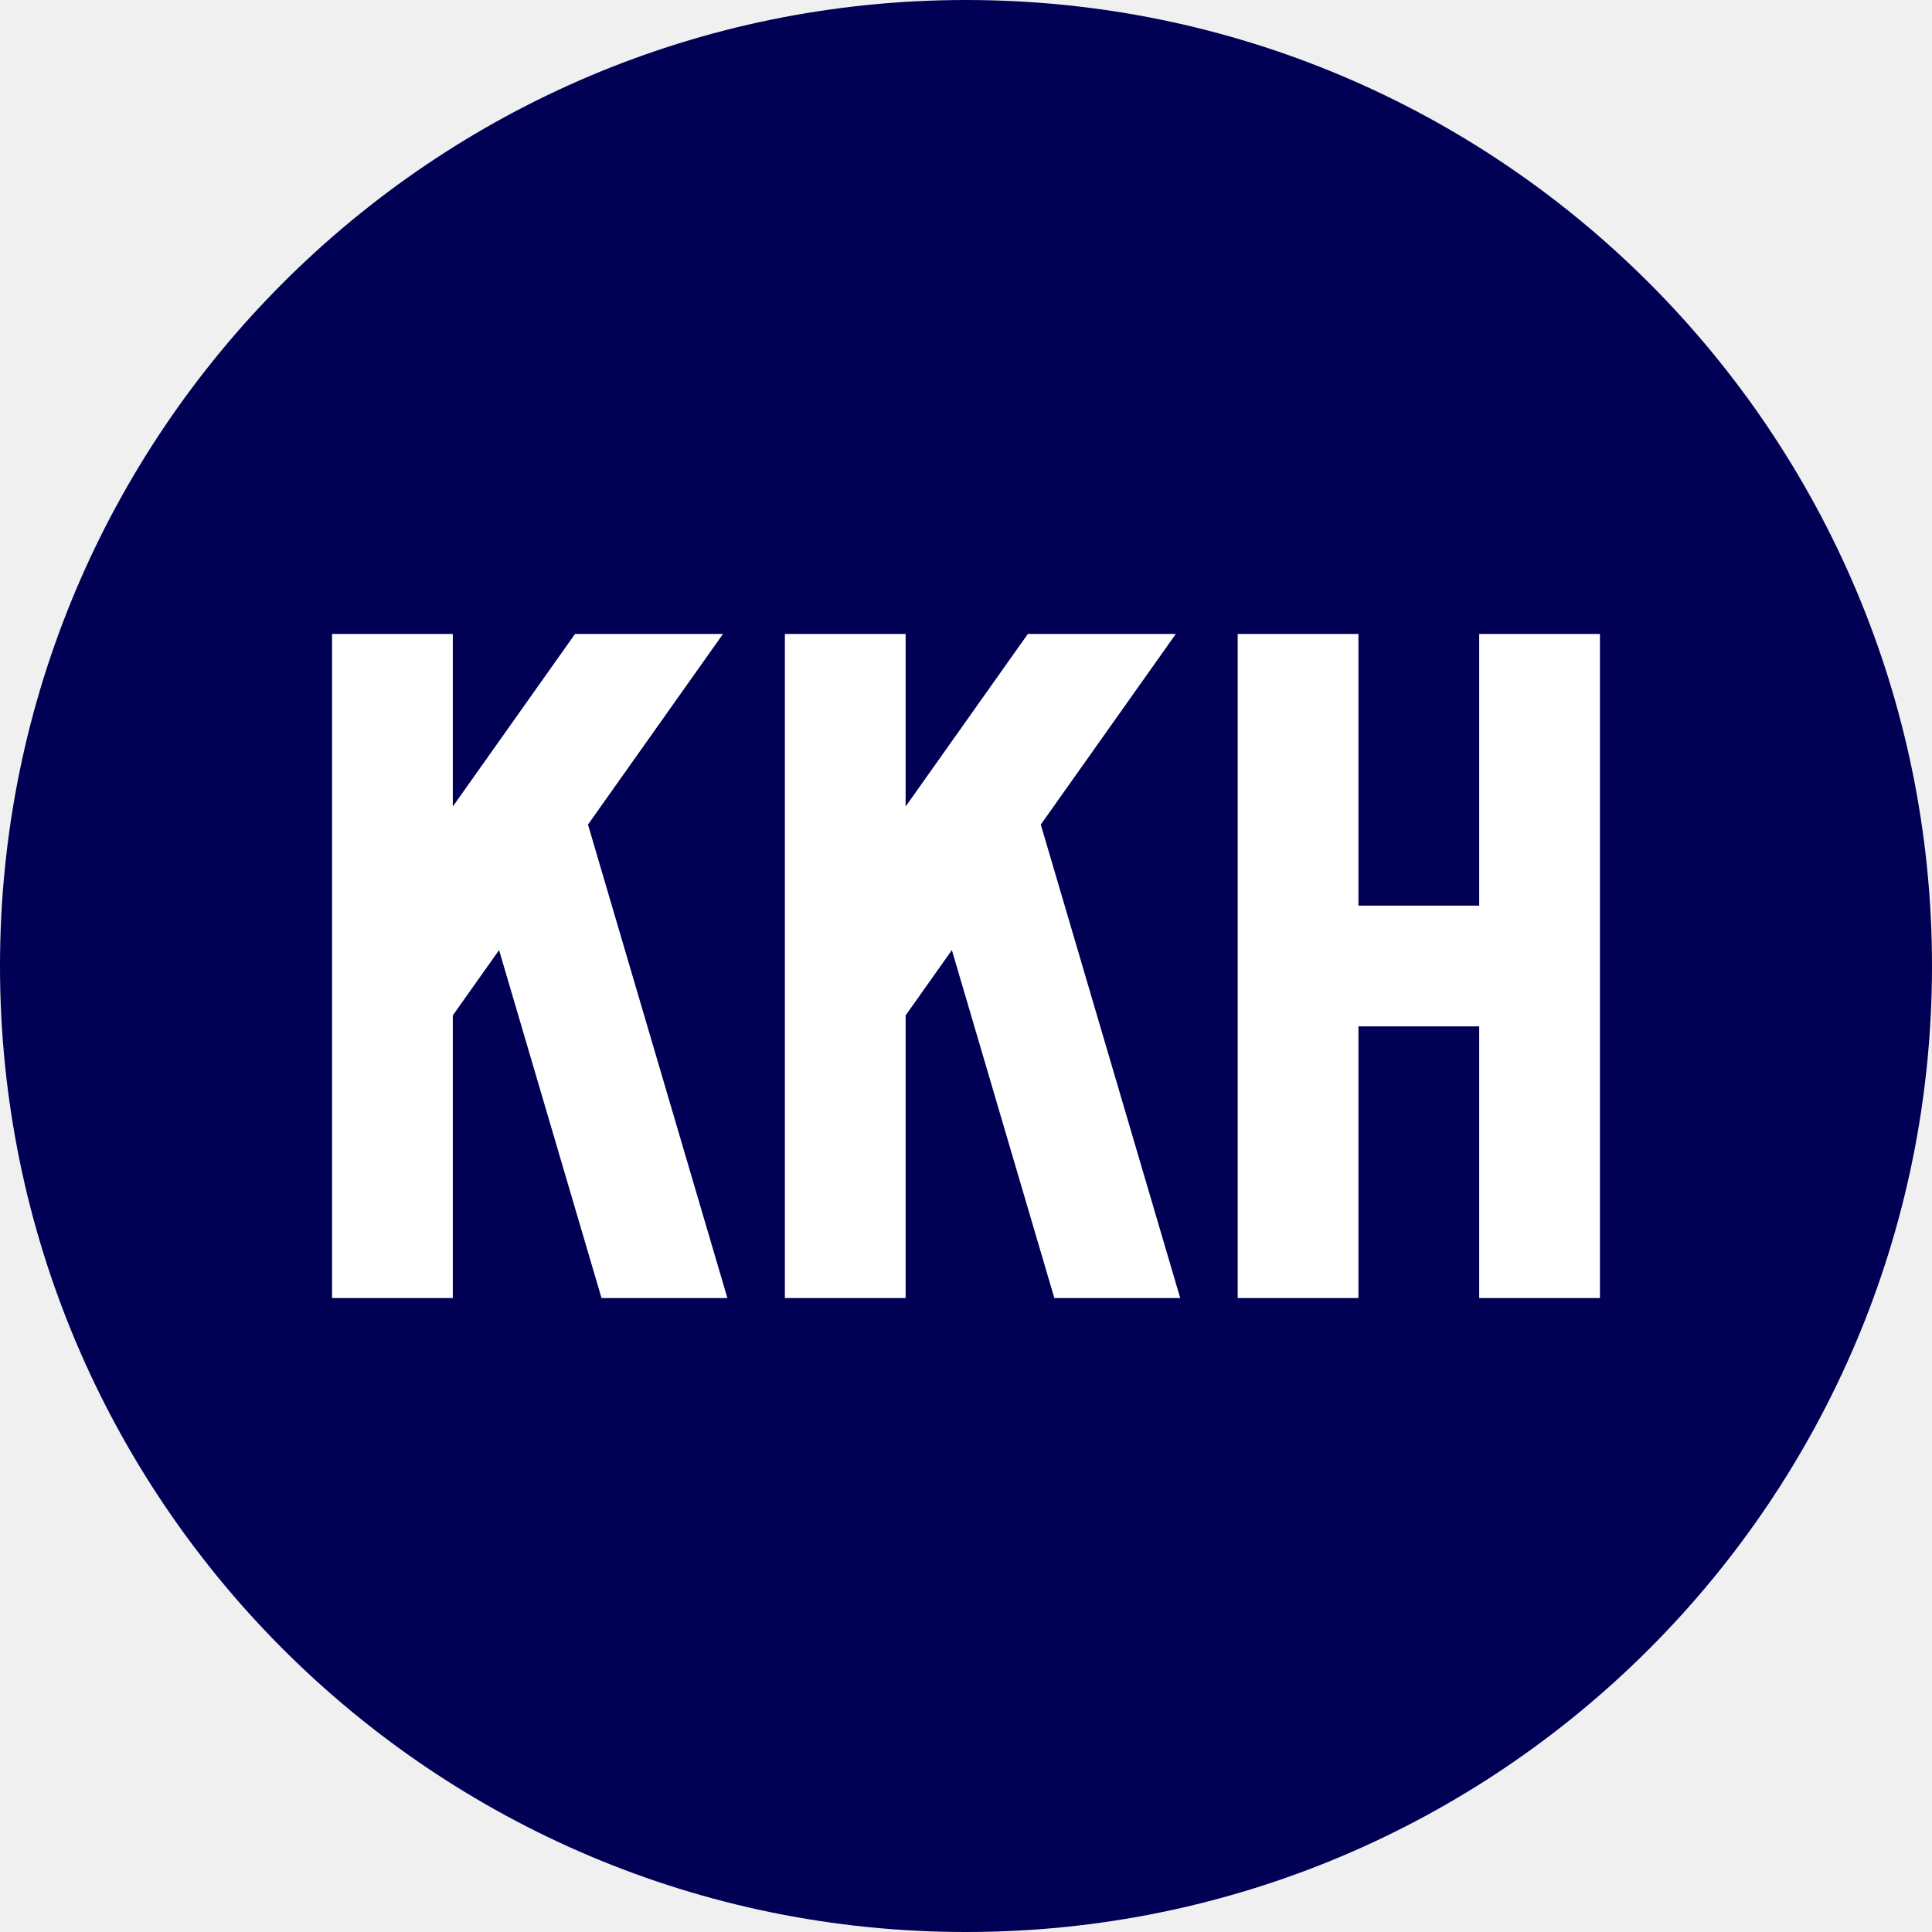
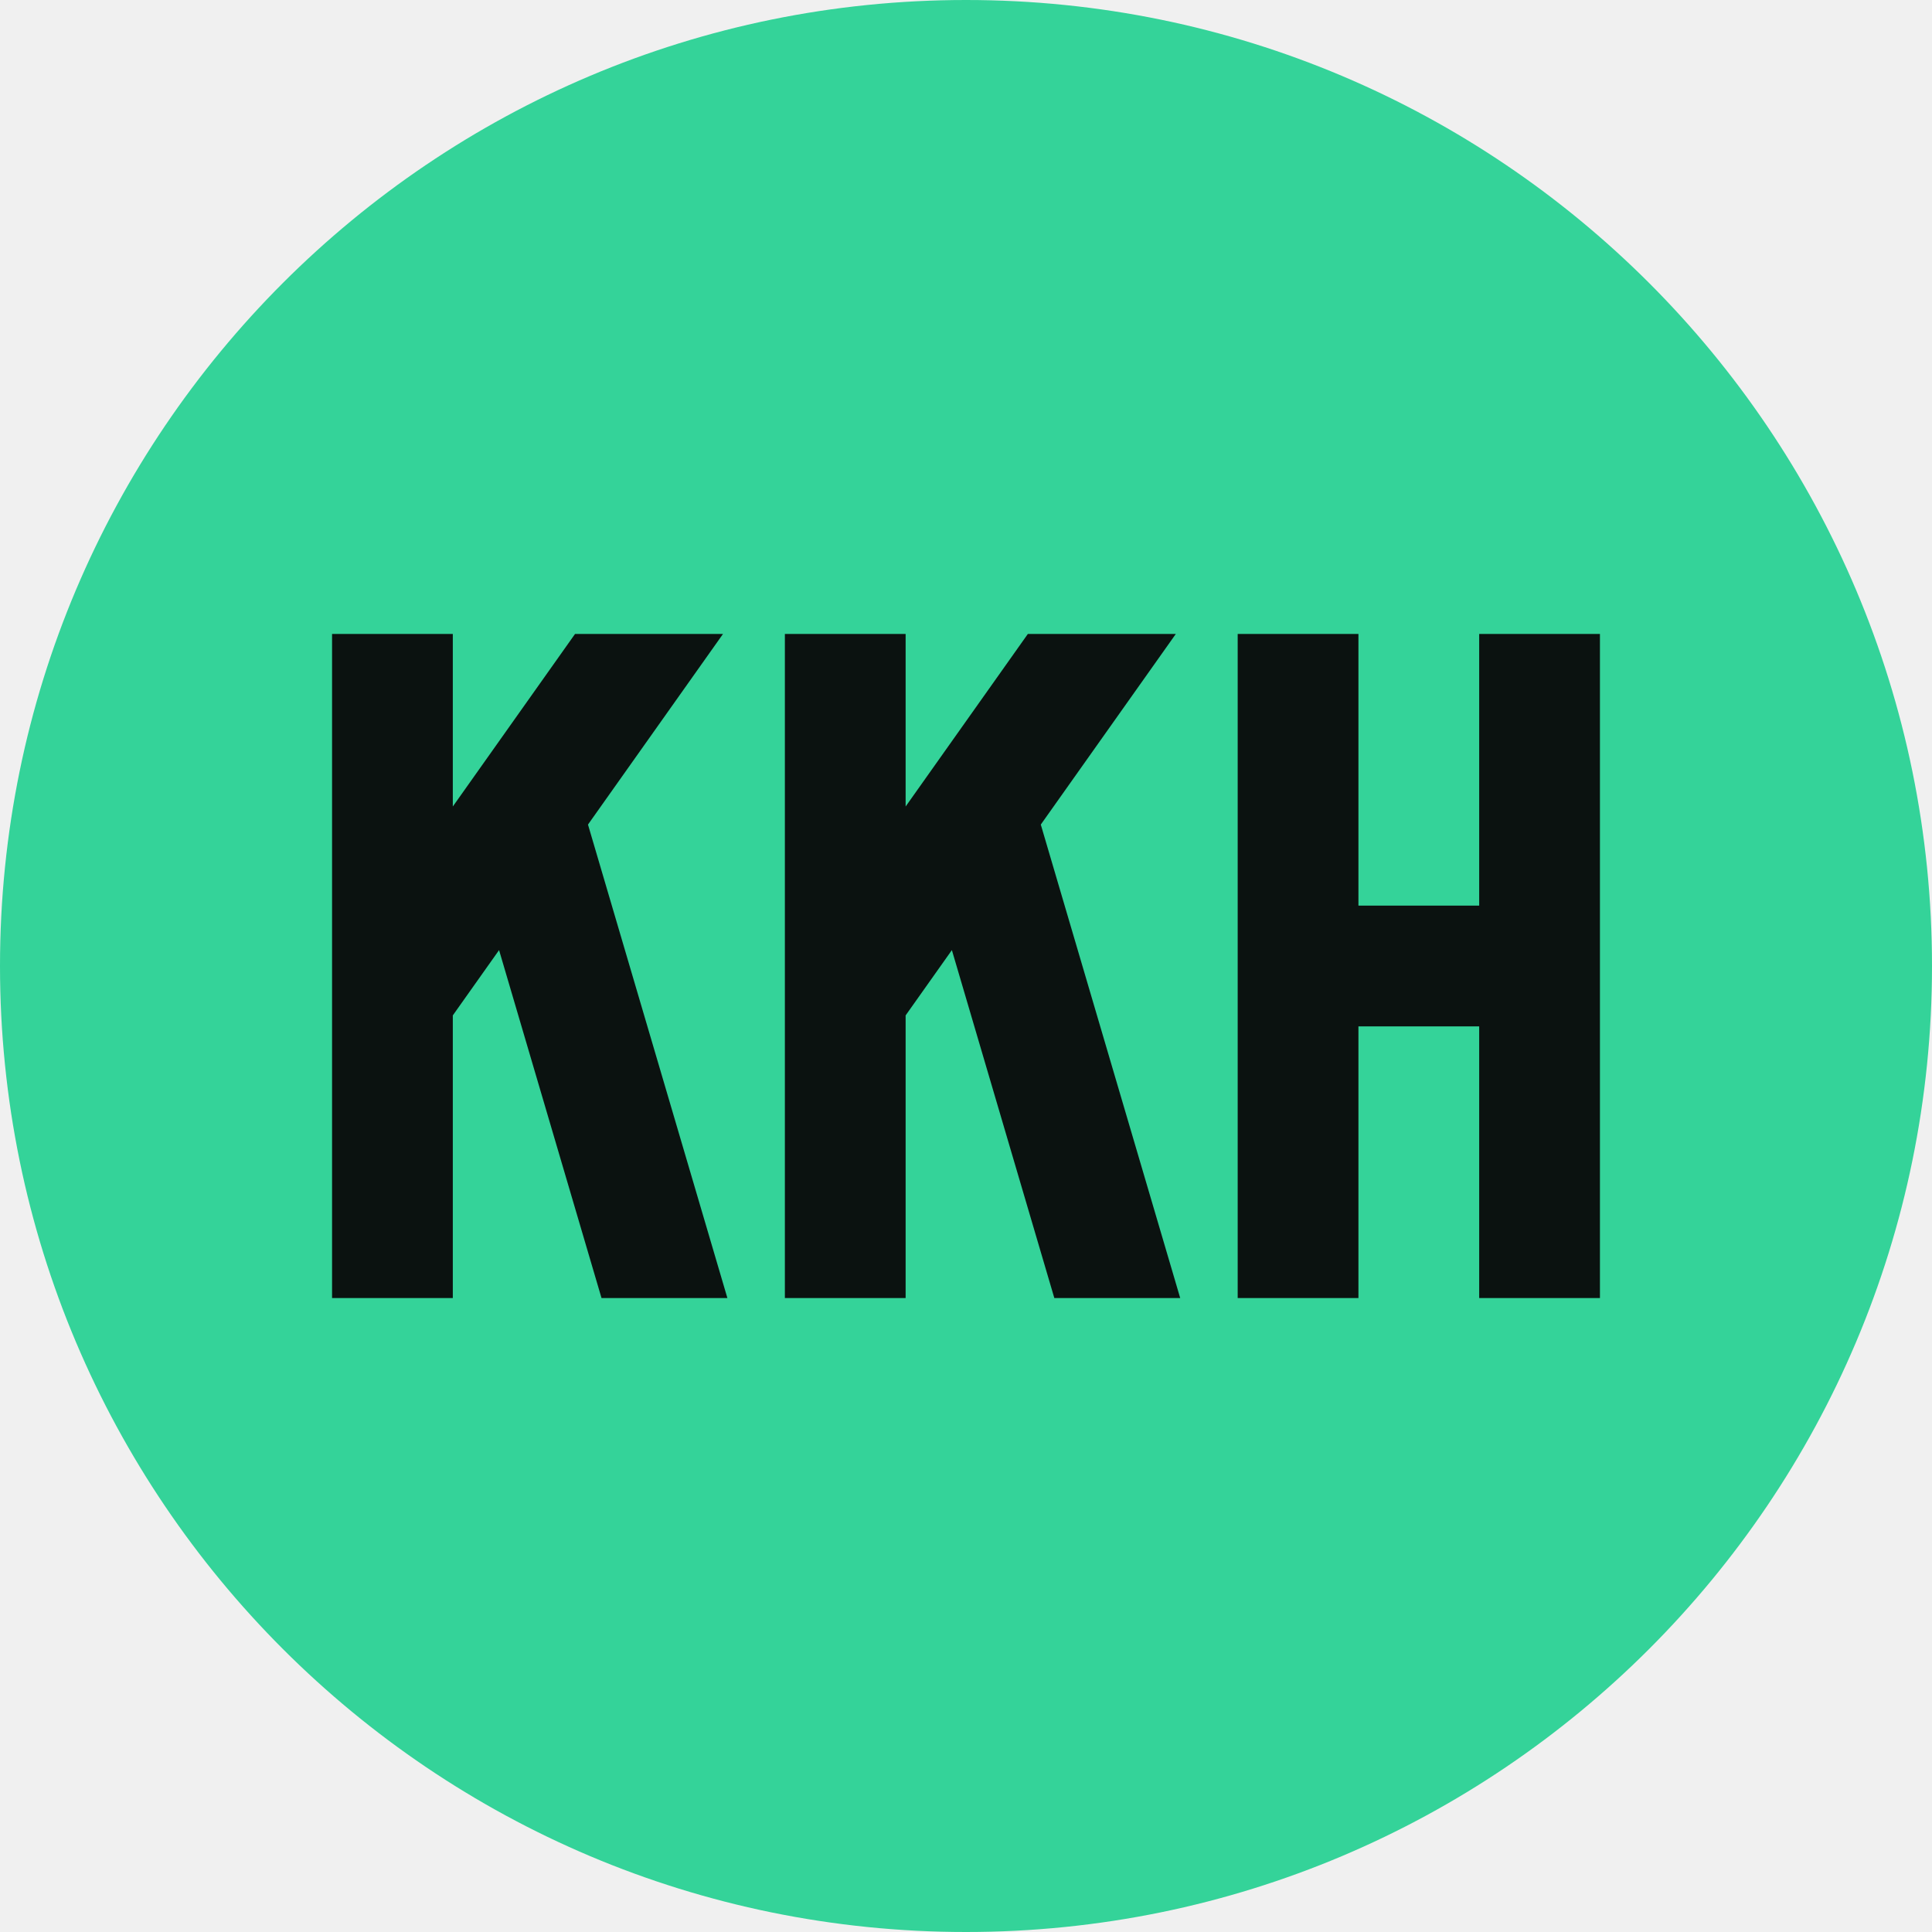
<svg xmlns="http://www.w3.org/2000/svg" viewBox="0 0 64 64">
  <defs>
    <clipPath id="cap-height">
      <rect x="0" y="21" width="64" height="22" />
    </clipPath>
  </defs>
-   <circle cx="32" cy="32" r="32" fill="#000055" />
-   <g clip-path="url(#cap-height)" fill="none" stroke="#fff" stroke-width="4">
+   <circle cx="32" cy="32" r="32" fill="#34d399" />
+   <g clip-path="url(#cap-height)" fill="none" stroke="#0b1210" stroke-width="4">
    <path d="M13 19v26M23.2 18.6 13 33M17.3 27l5.3 18" />
    <path d="M28 19v26M38.2 18.6 28 33M32.3 27l5.3 18" />
    <path d="M43 19v26M51 19v26M43 32h8" />
  </g>
</svg>
